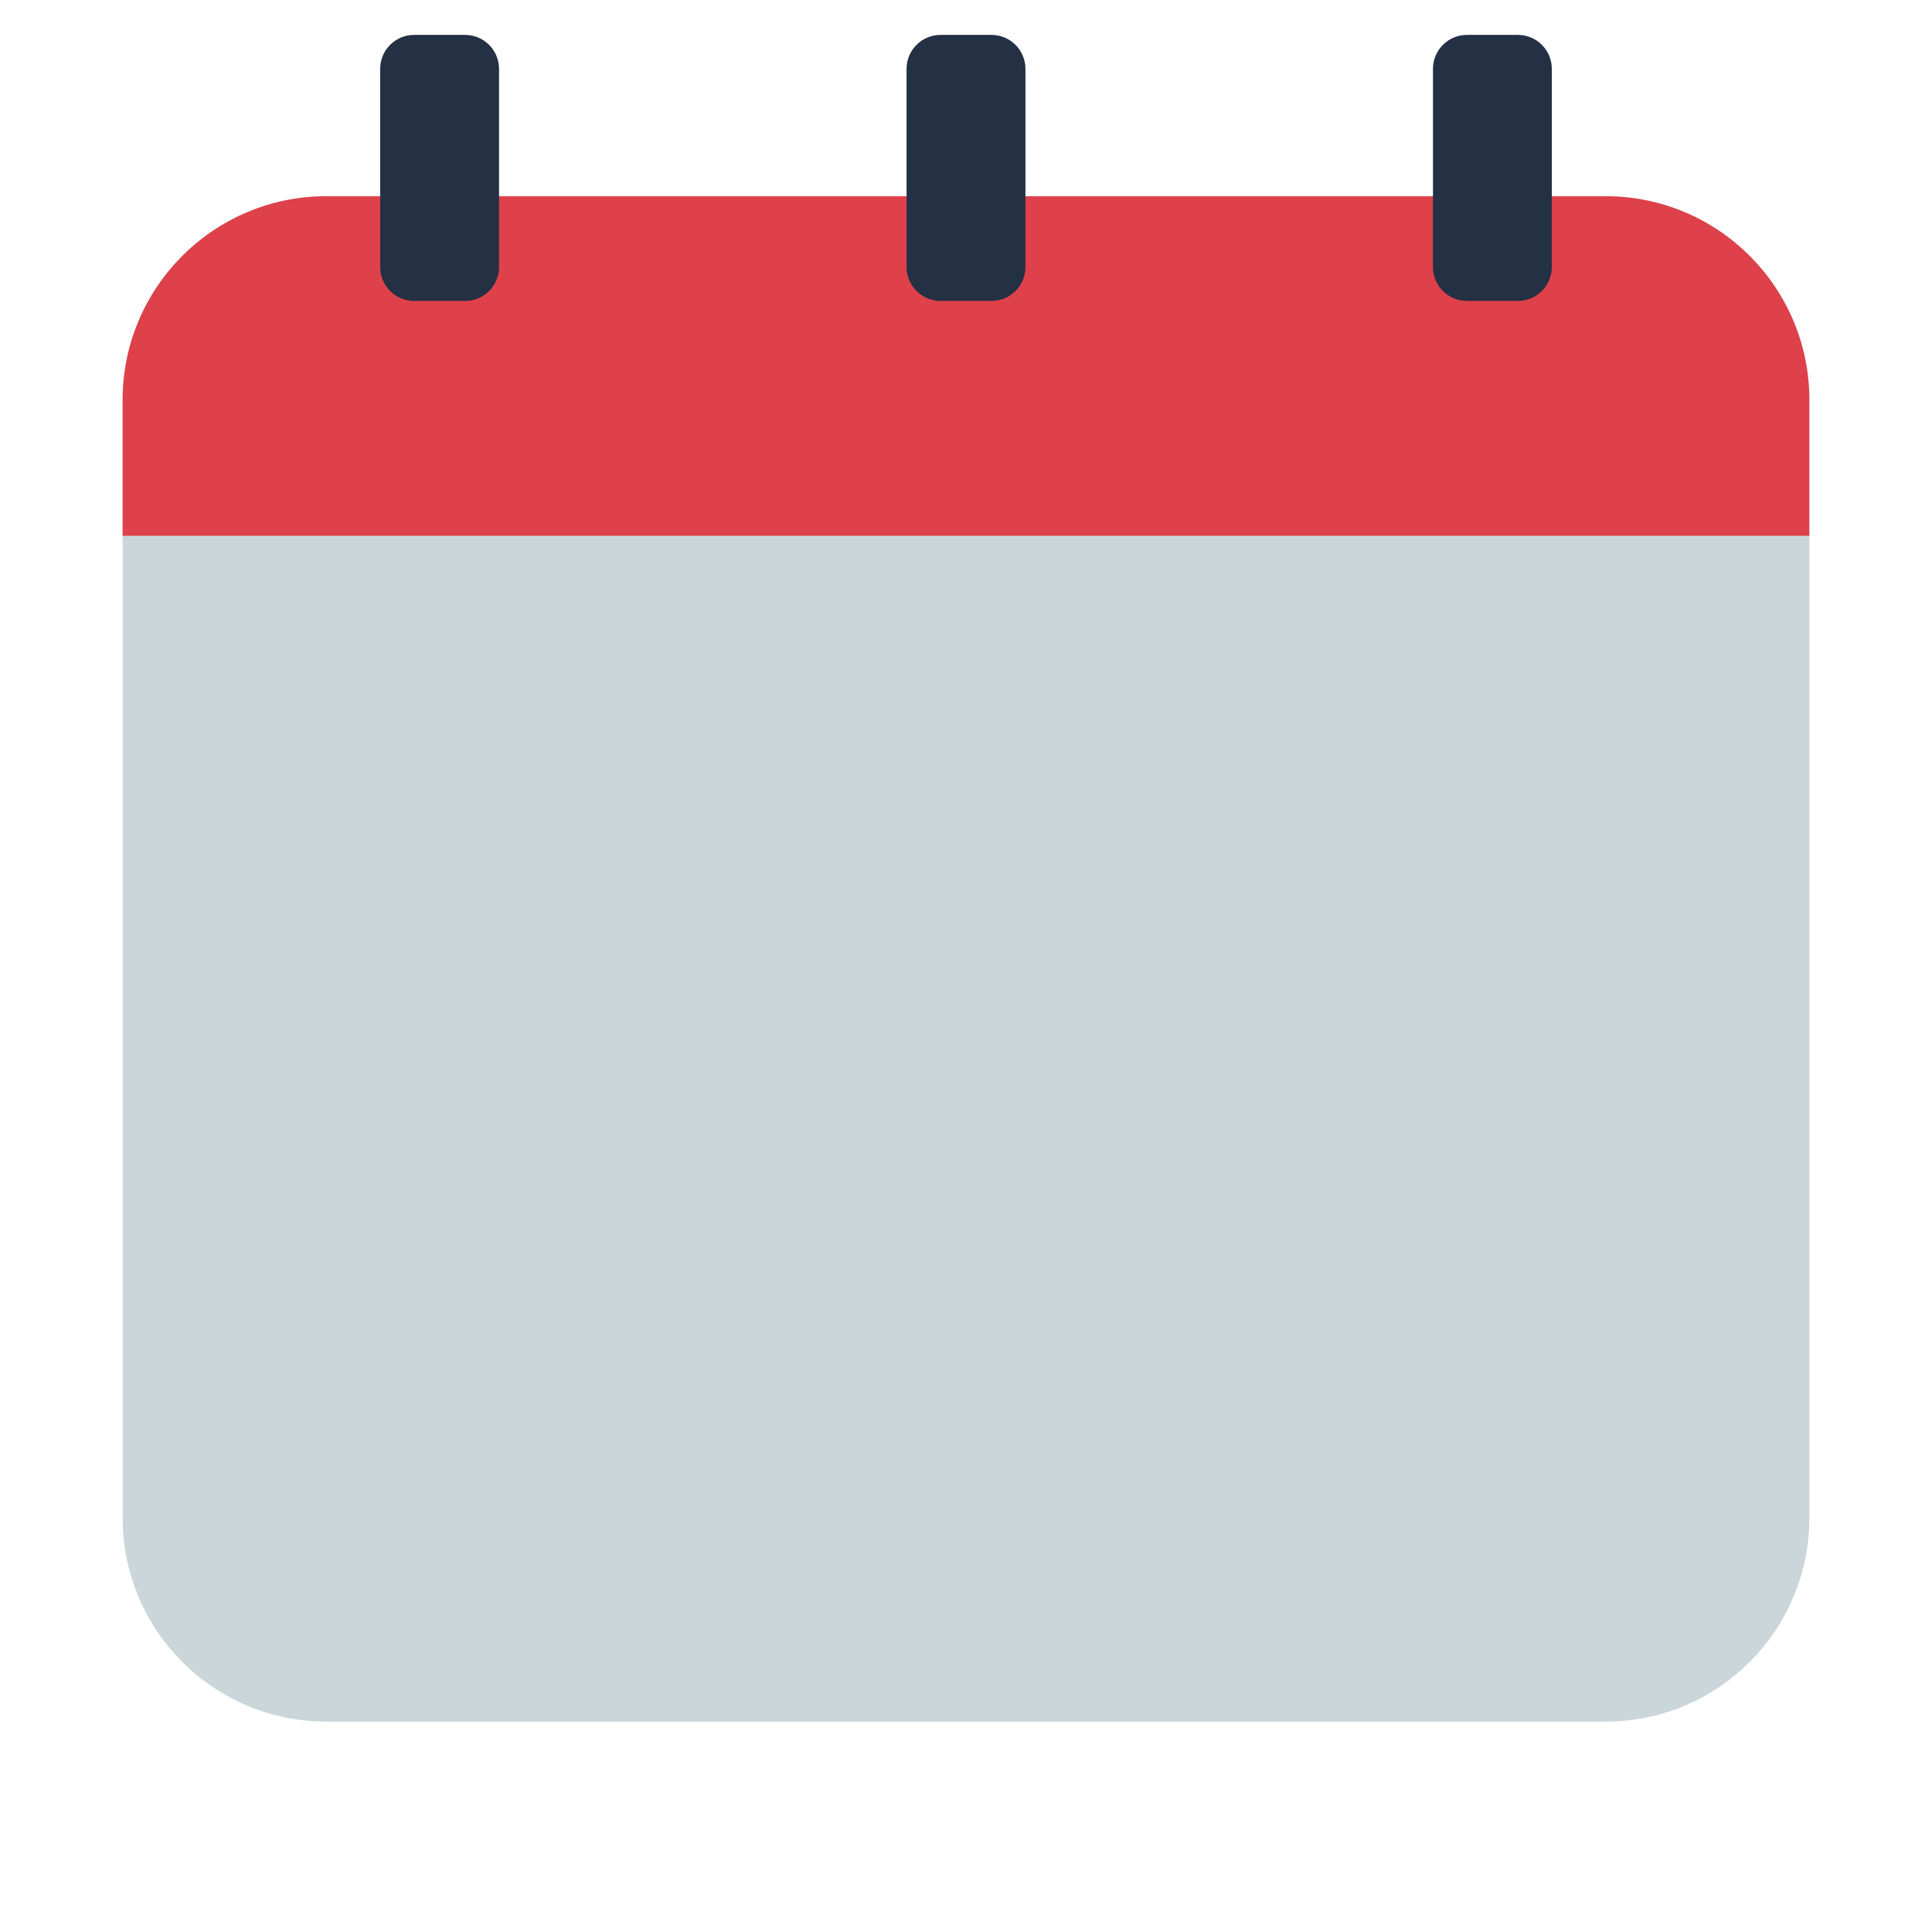
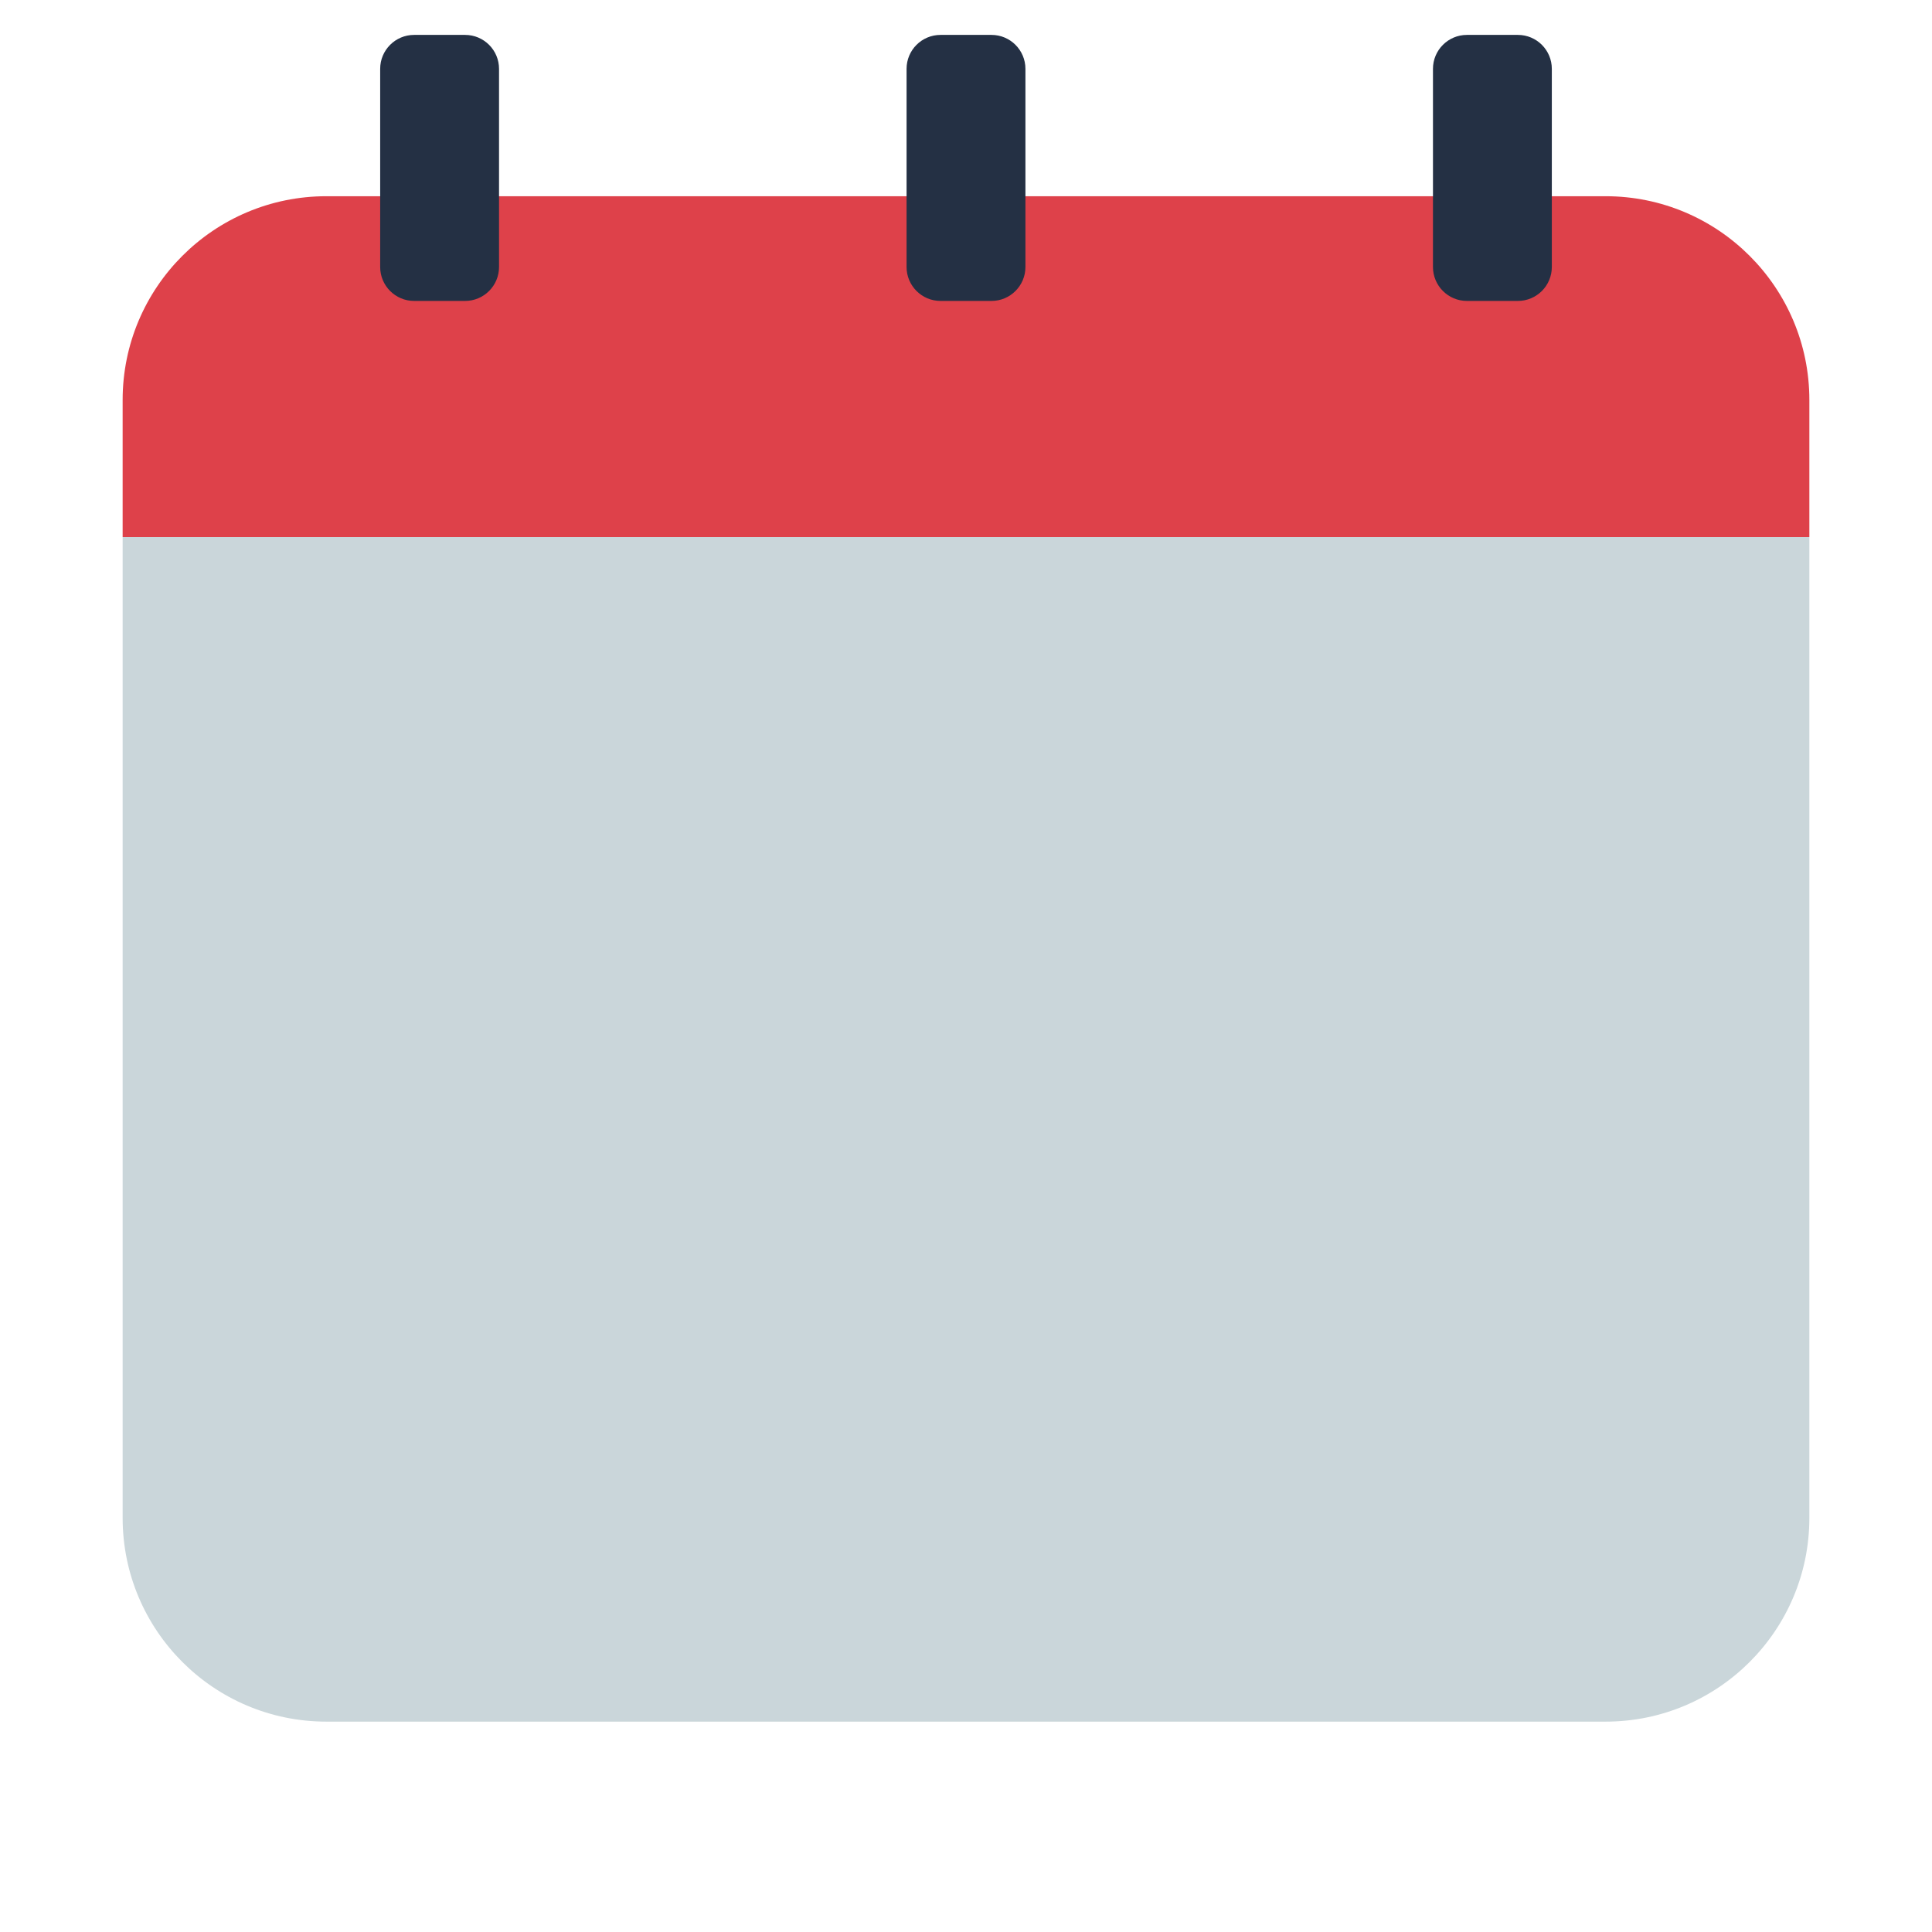
<svg xmlns="http://www.w3.org/2000/svg" width="1024" height="1024" viewBox="0 0 1024 1024">
  <g transform="translate(512 512) scale(1.5) translate(-512 -512)">
-     <rect x="214" y="240" width="596" height="539" rx="72" fill="#CAD6DA" />
-     <path d="M214 312 a72 72 0 0 1 72 -72 h452 a72 72 0 0 1 72 72 v48 h-596 z" fill="#DE414A" />
+     <defs>
+       <linearGradient id="page" gradientUnits="userSpaceOnUse" x1="0" y1="0" x2="0" y2="1024">
+         <stop offset="0.352" stop-color="#DE414A" />
+         <stop offset="0.352" stop-color="#CAD6DA" />
+       </linearGradient>
+     </defs>
+     <rect x="214" y="240" width="596" height="539" rx="72" fill="url(#page)" />
    <g fill="#243044">
      <rect x="305" y="183" width="42" height="94" rx="12" />
      <rect x="491" y="183" width="42" height="94" rx="12" />
      <rect x="677" y="183" width="42" height="94" rx="12" />
    </g>
  </g>
</svg>
